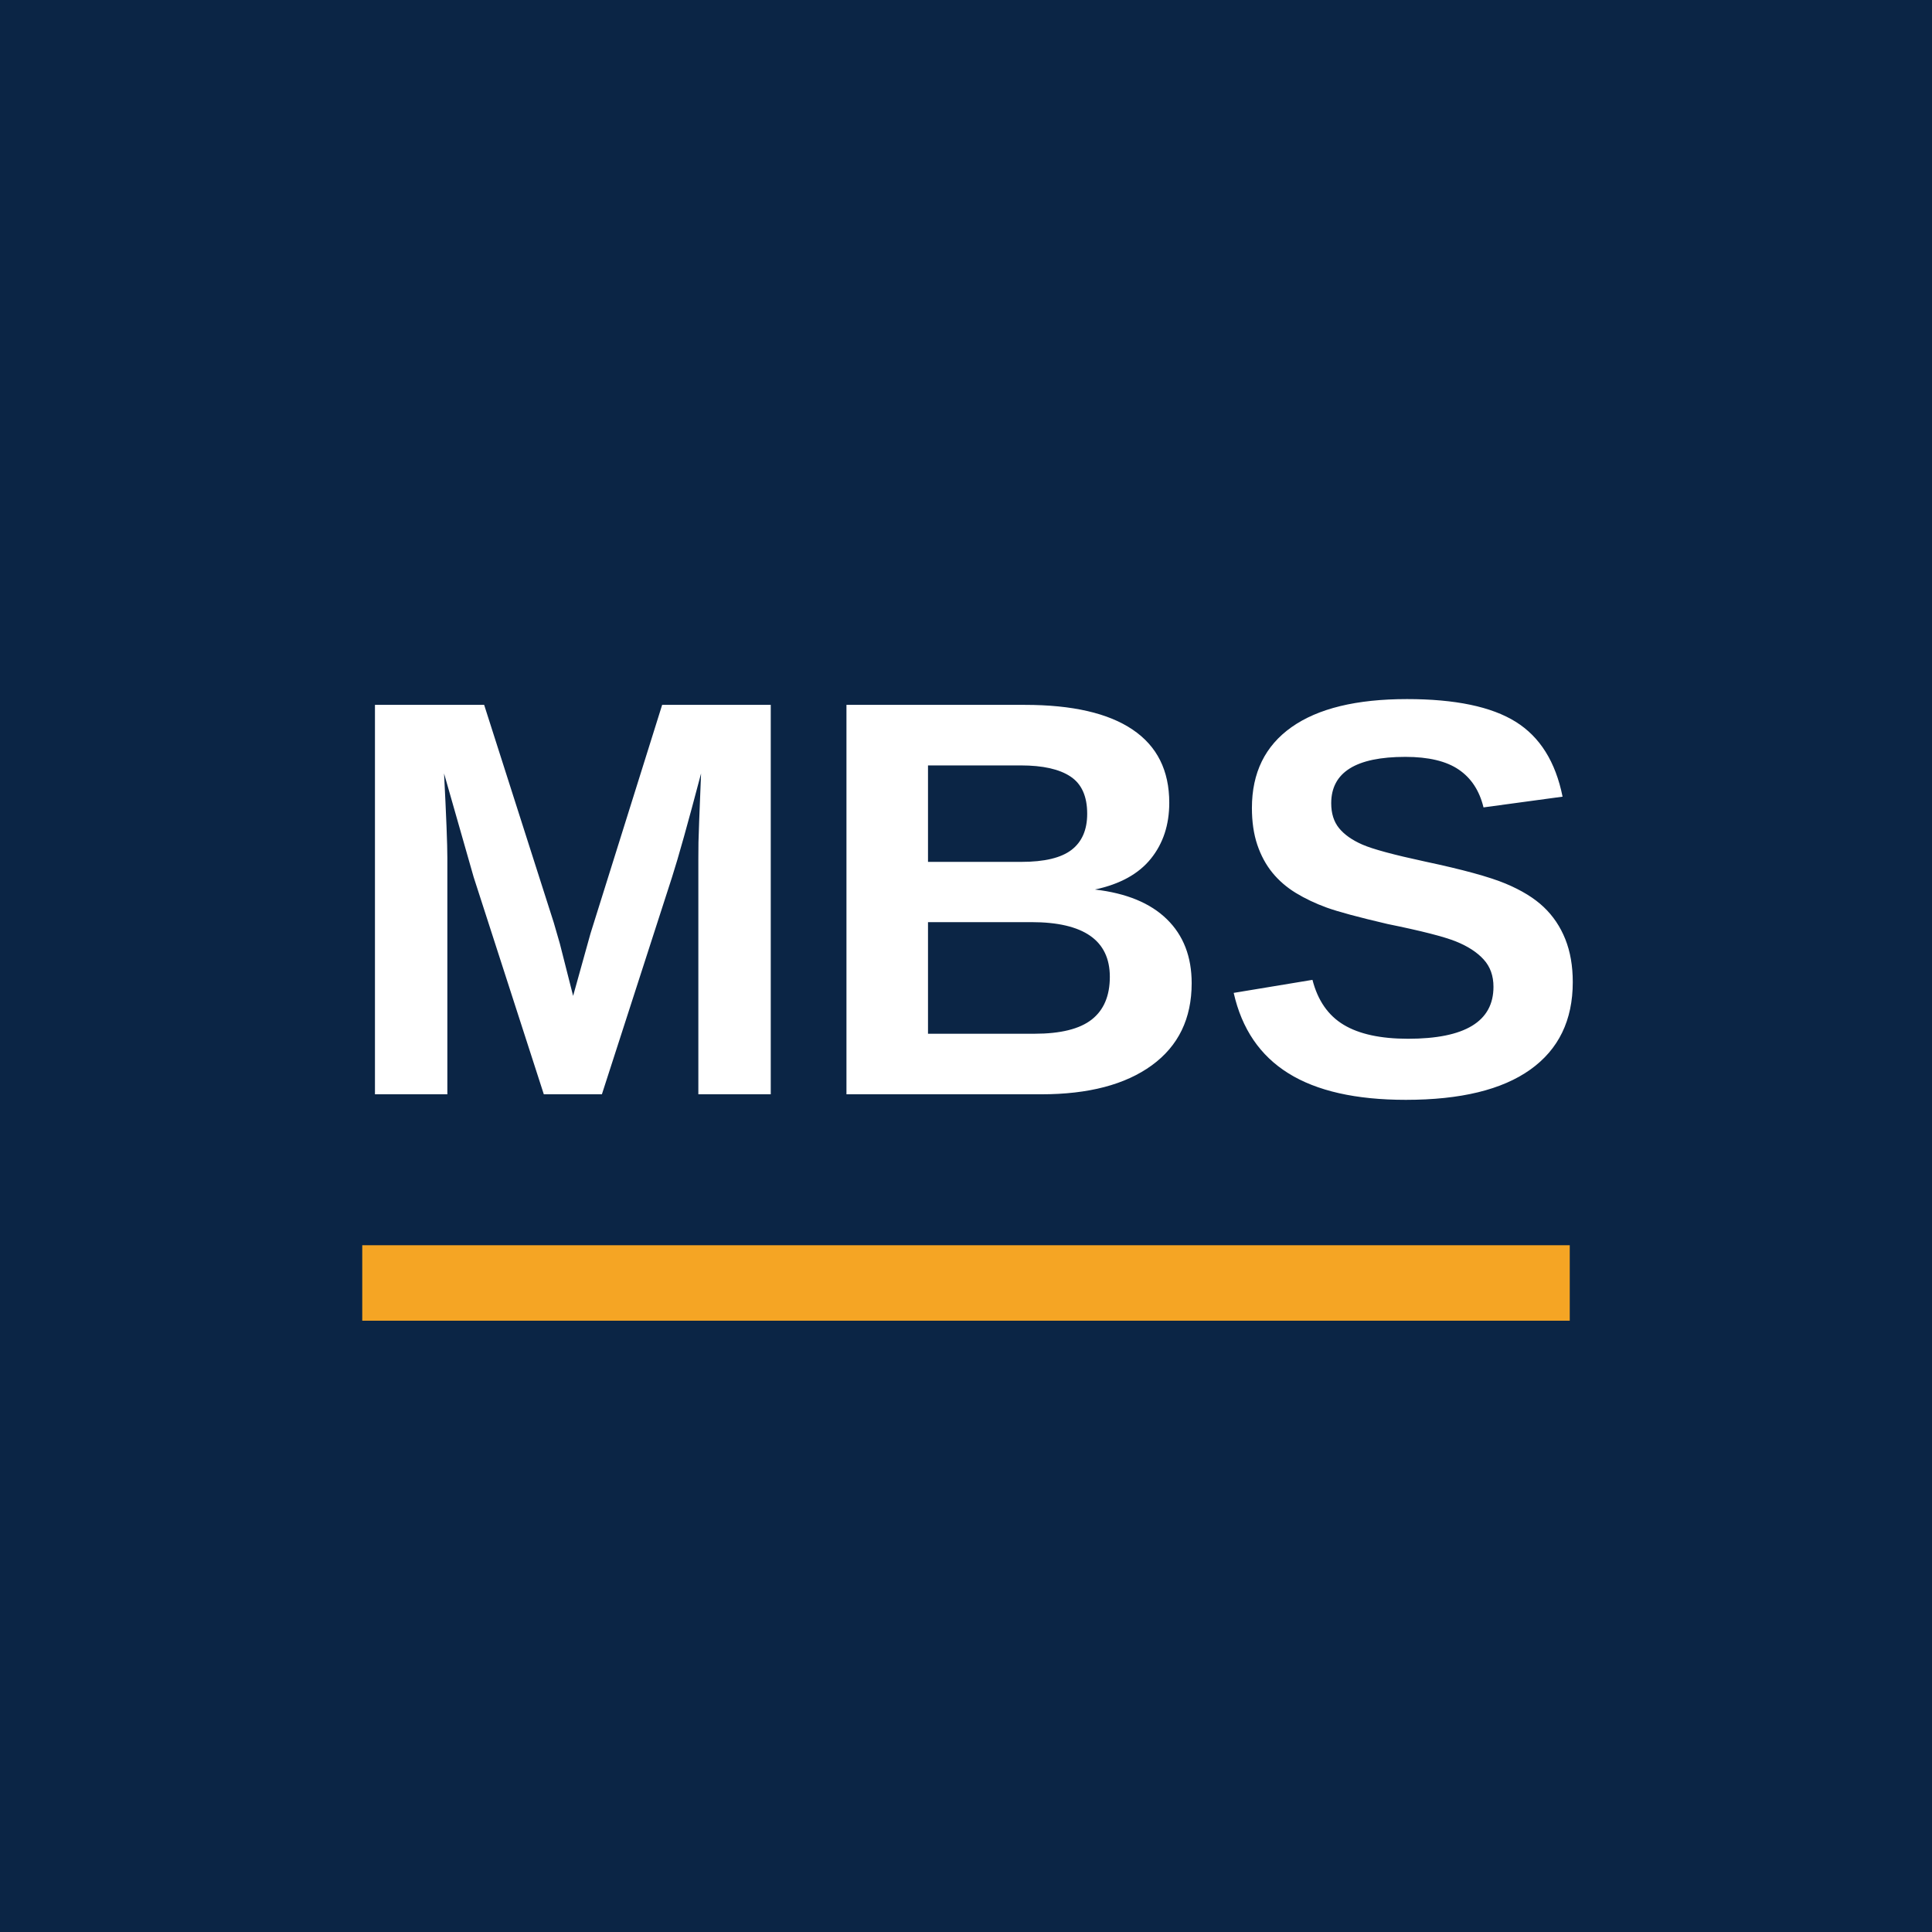
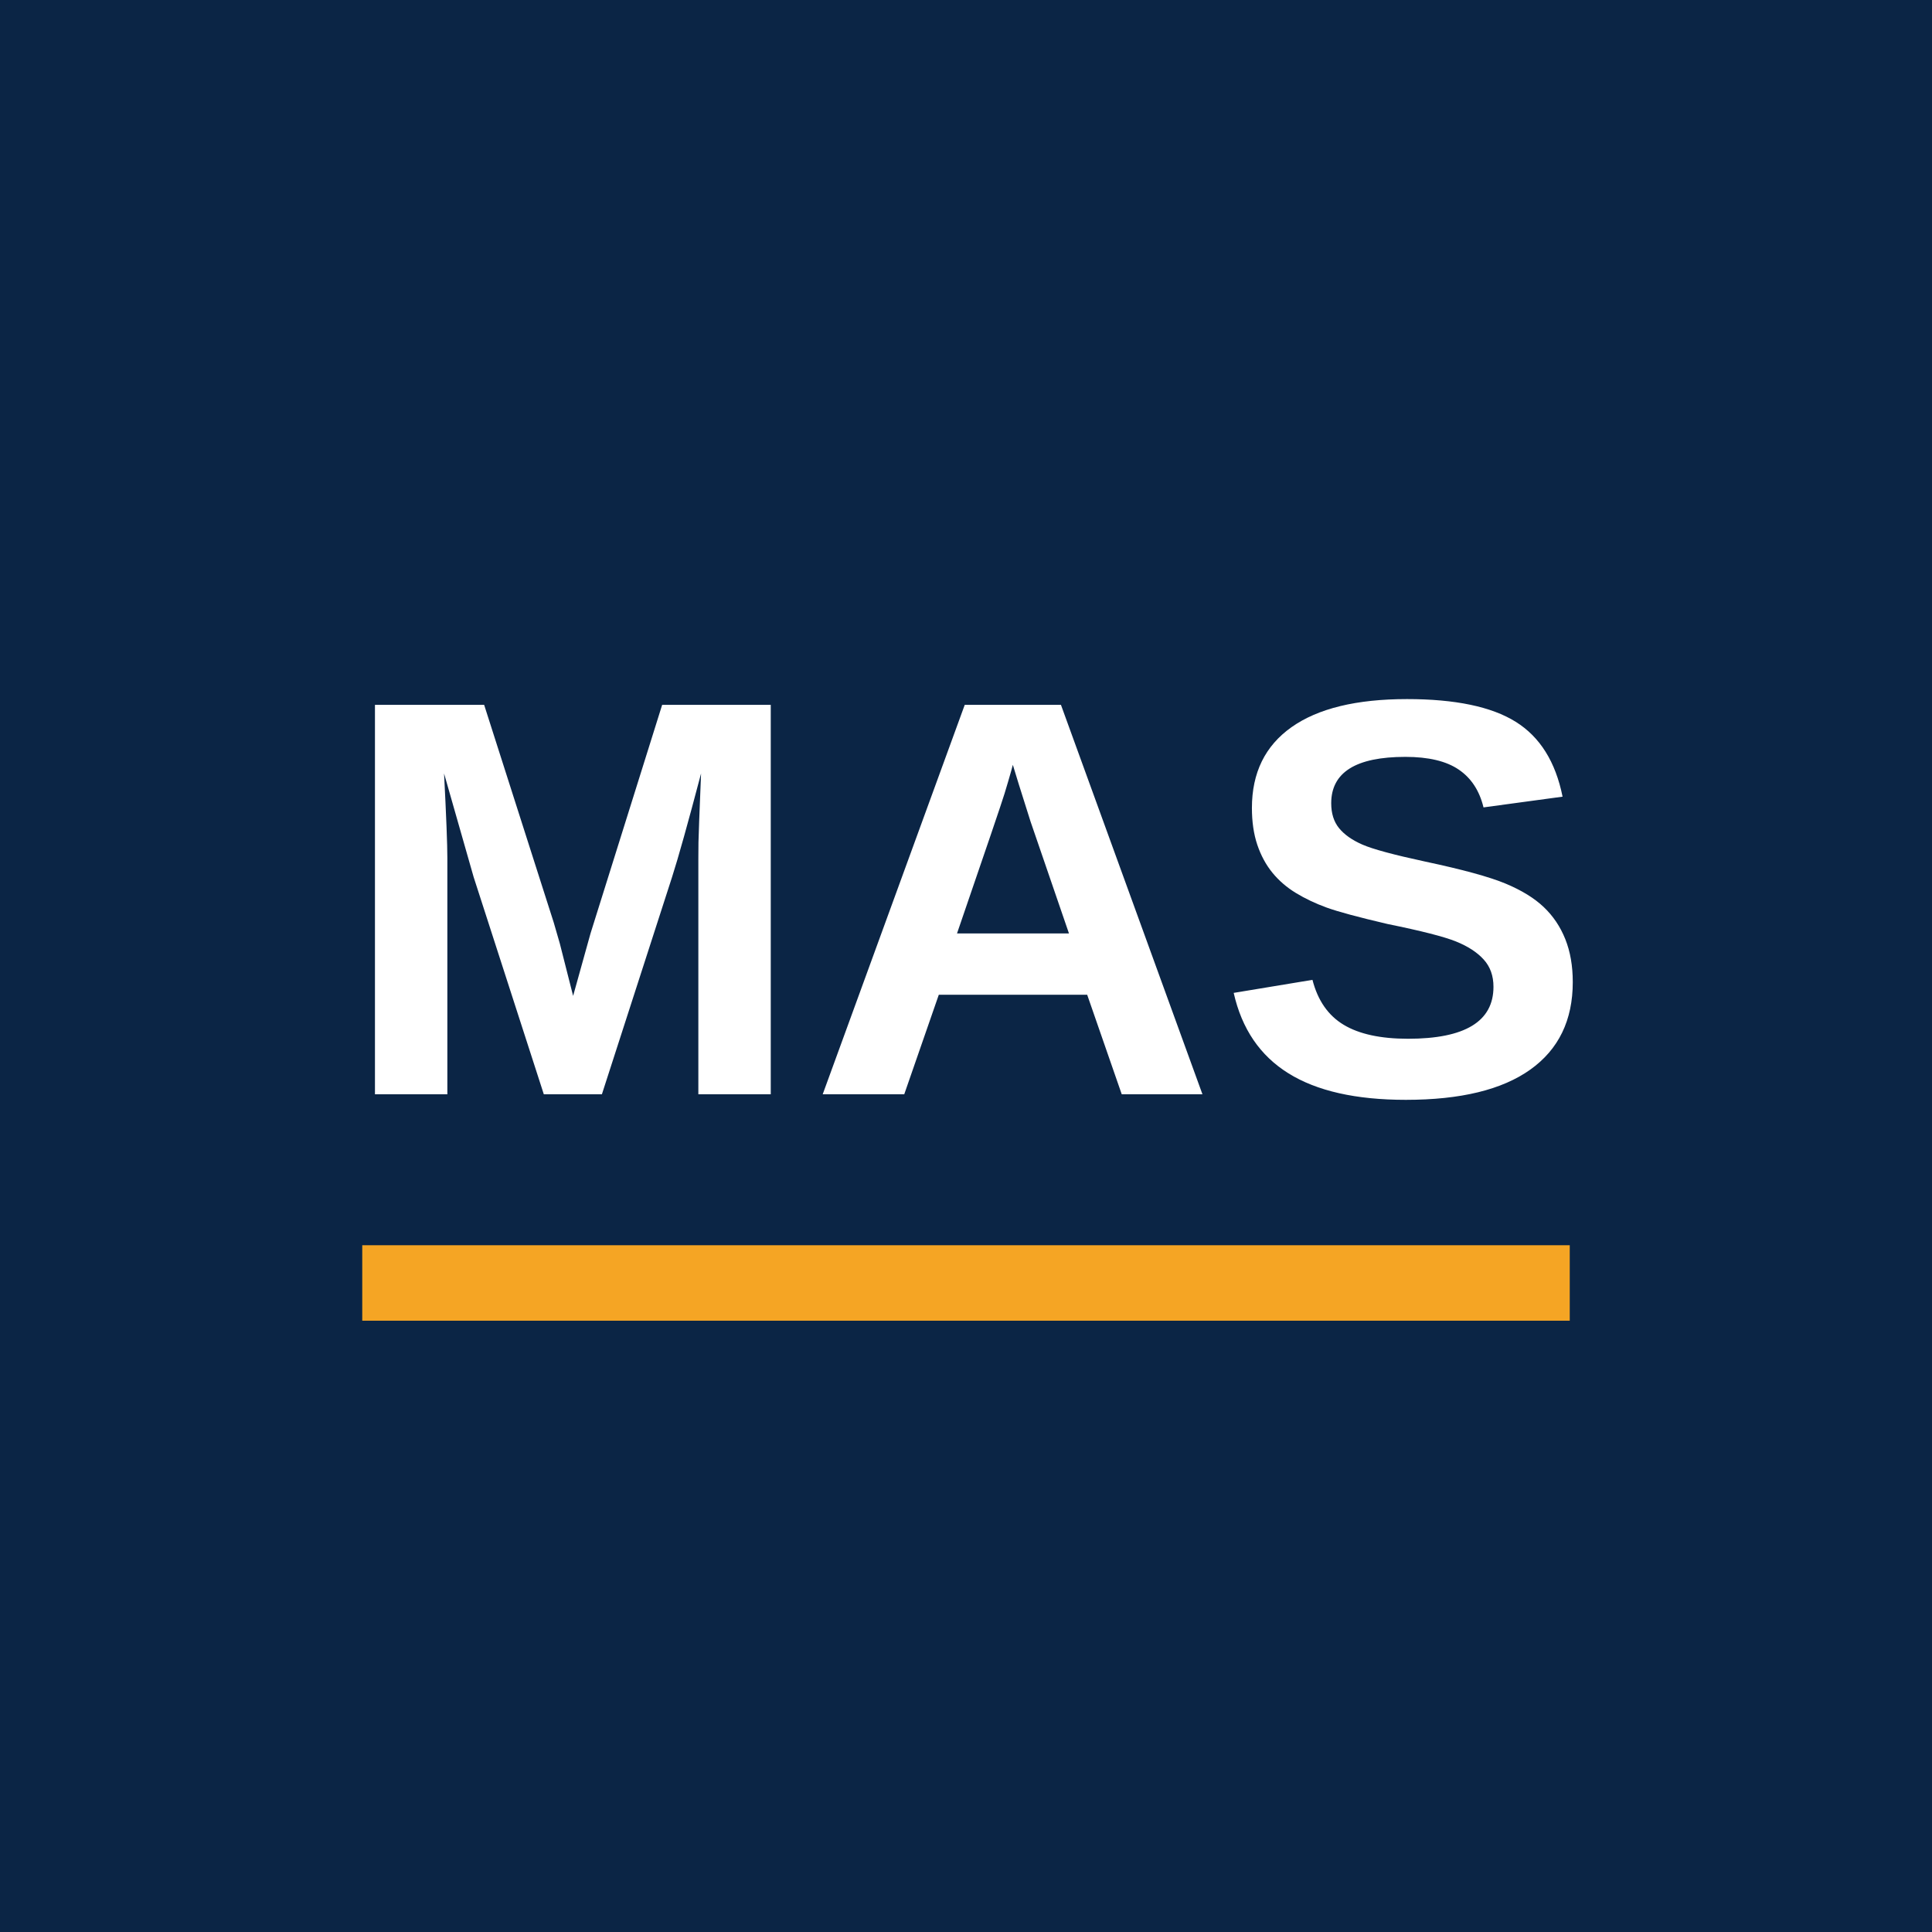
<svg xmlns="http://www.w3.org/2000/svg" viewBox="0 0 512 512">
  <rect width="512" height="512" fill="#0b2545" />
  <rect x="96" y="330" width="320" height="20" fill="#f5a524" />
-   <text x="256" y="290" font-family="Arial,sans-serif" font-size="150" font-weight="bold" fill="#fff" text-anchor="middle">MBS</text>
+   <text x="256" y="290" font-family="Arial,sans-serif" font-size="150" font-weight="bold" fill="#fff" text-anchor="middle">MAS</text>
</svg>
